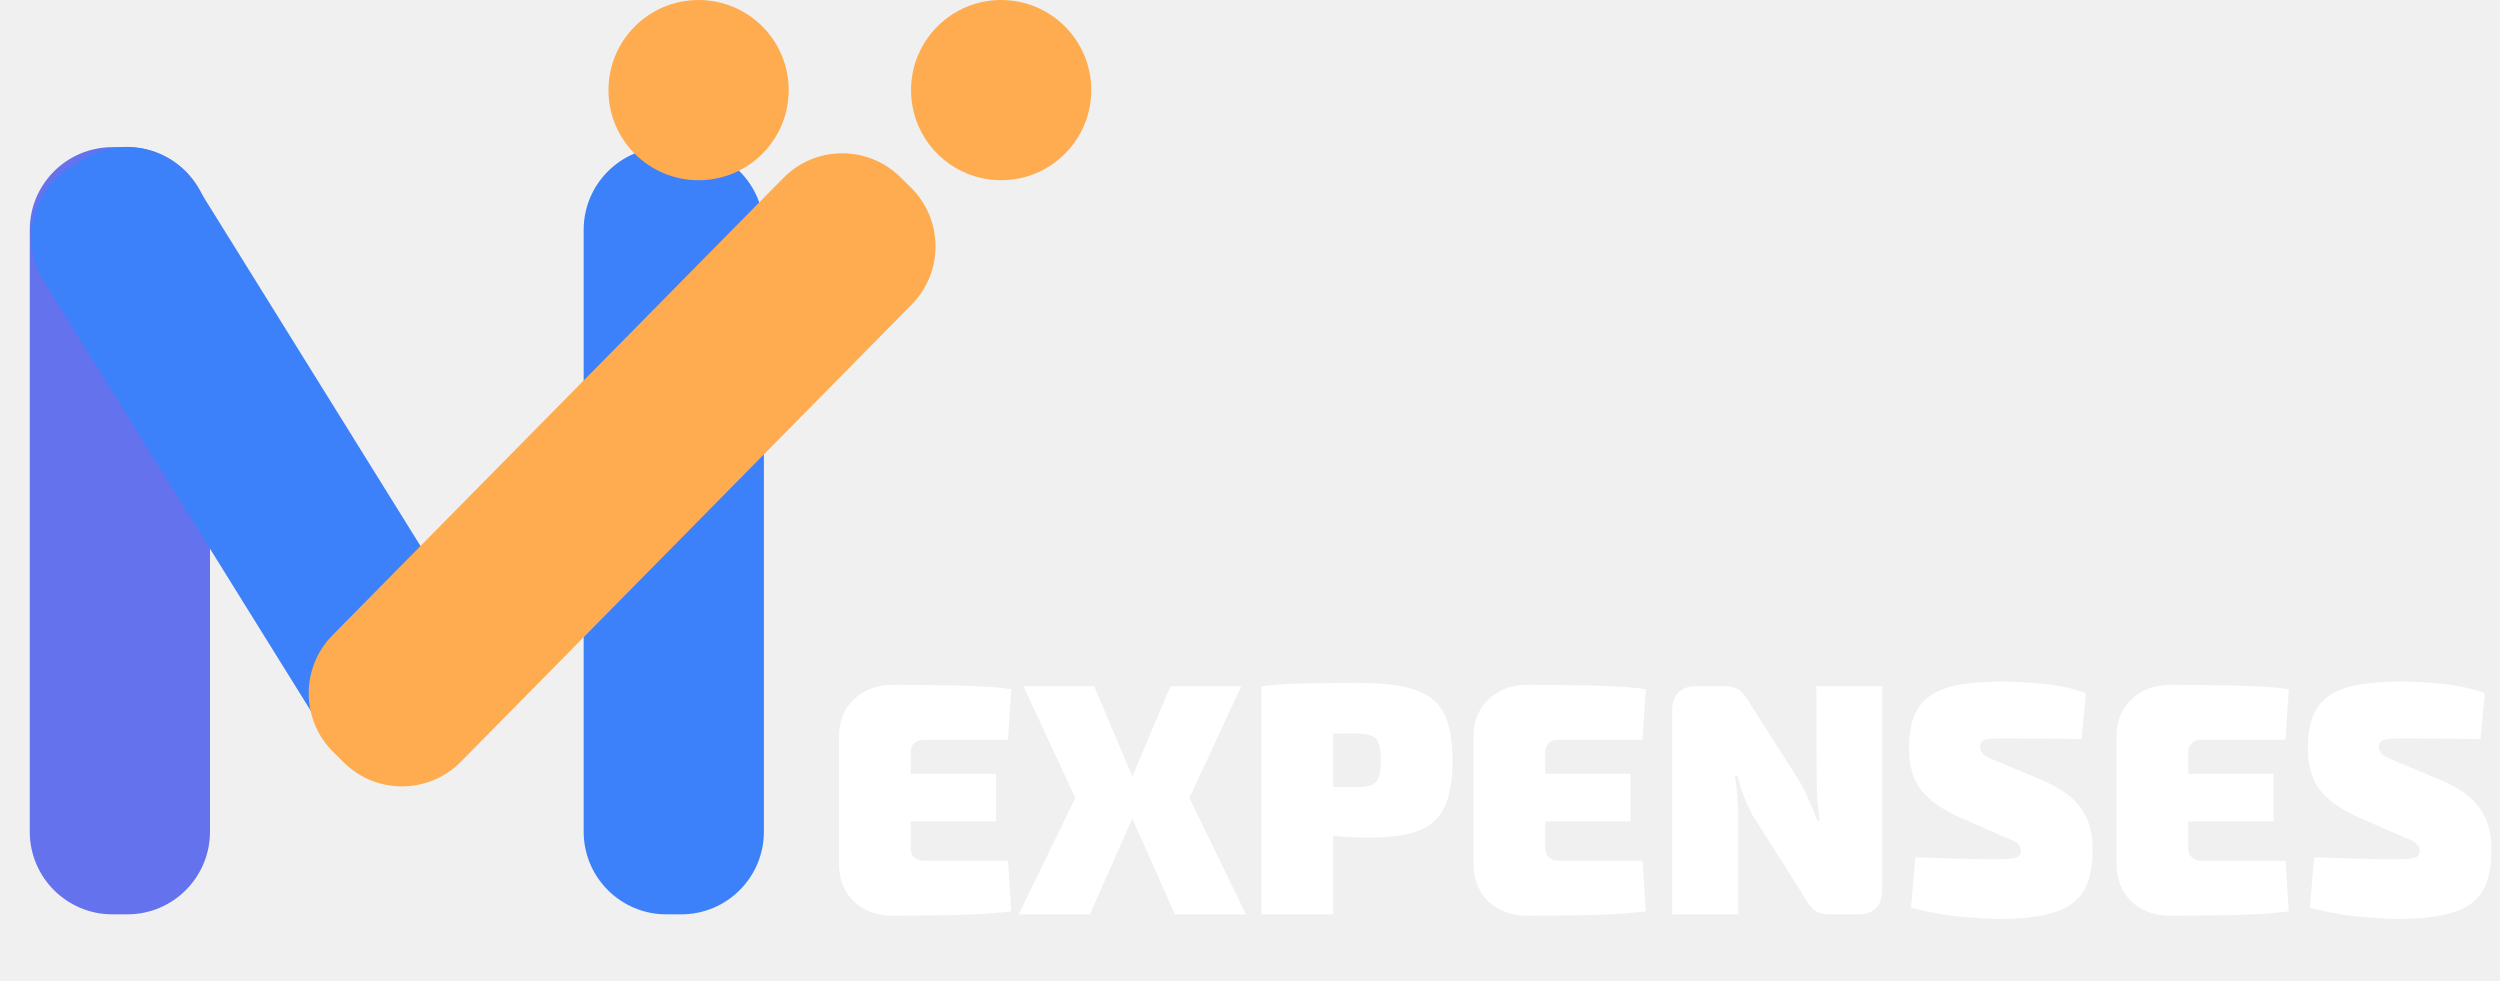
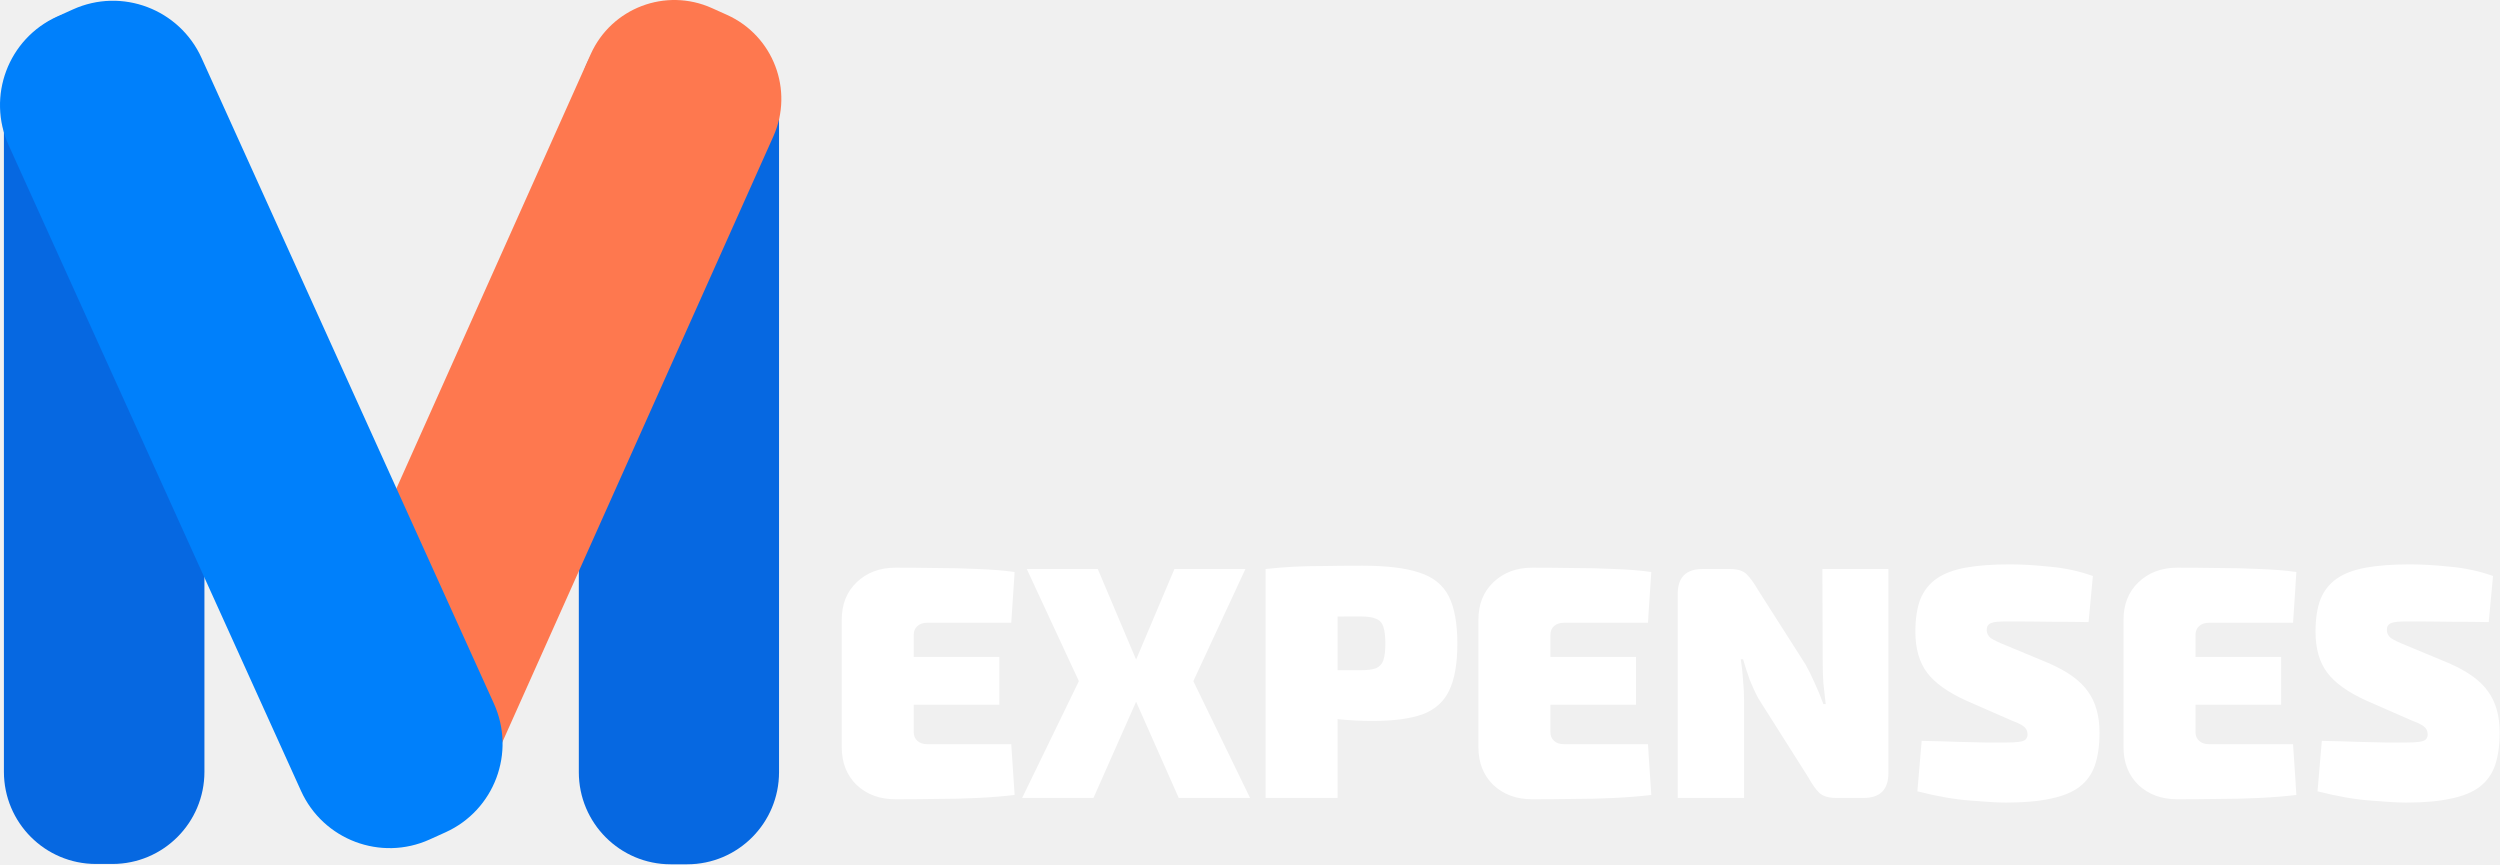
- <svg xmlns="http://www.w3.org/2000/svg" width="1512" height="593" viewBox="0 0 1512 593" fill="none">
-   <path d="M353 139C353 111.386 375.386 89 403 89H412C439.614 89 462 111.386 462 139V503C462 530.614 439.614 553 412 553H403C375.386 553 353 530.614 353 503V139Z" fill="#3C81FA" />
-   <path d="M77 89H68C40.386 89 18 111.386 18 139V503C18 530.614 40.386 553 68 553H77C104.614 553 127 530.614 127 503V139C127 111.386 104.614 89 77 89Z" fill="#6572ED" />
-   <path d="M26.396 170.008C11.818 146.556 19.012 115.726 42.465 101.148L50.108 96.396C73.561 81.818 104.391 89.012 118.969 112.465L295.772 396.893L203.199 454.437L26.396 170.008Z" fill="#3C81FA" />
-   <path d="M550.918 113.433L544.51 107.115C524.846 87.727 493.189 87.95 473.801 107.613L201.105 384.181C181.717 403.844 181.94 435.502 201.603 454.89L208.012 461.209C227.675 480.597 259.333 480.374 278.721 460.71L551.417 184.142C570.805 164.479 570.582 132.822 550.918 113.433Z" fill="#FEAC4F" />
-   <path d="M605.5 109C635.6 109 660 84.6 660 54.5C660 24.401 635.6 0 605.5 0C575.4 0 551 24.401 551 54.5C551 84.6 575.4 109 605.5 109Z" fill="#FEAC4F" />
-   <path d="M539.8 414.2C547.8 414.2 556 414.267 564.4 414.4C572.933 414.4 581.267 414.6 589.4 415C597.533 415.267 604.933 415.867 611.6 416.8L609.6 447.4H559C556.467 447.4 554.467 448.067 553 449.4C551.533 450.733 550.8 452.467 550.8 454.6V513.4C550.8 515.533 551.533 517.267 553 518.6C554.467 519.933 556.467 520.6 559 520.6H609.6L611.6 551.2C604.933 552 597.533 552.6 589.4 553C581.267 553.4 572.933 553.6 564.4 553.6C556 553.733 547.8 553.8 539.8 553.8C530.333 553.8 522.533 550.933 516.4 545.2C510.4 539.333 507.4 531.733 507.4 522.4V445.6C507.4 436.267 510.4 428.733 516.4 423C522.533 417.133 530.333 414.2 539.8 414.2ZM511 468H602.4V496.8H511V468ZM750.741 415L719.341 482.6L753.541 553H710.541L679.341 482.6L707.941 415H750.741ZM661.741 415L690.341 482.6L659.141 553H616.141L650.341 482.6L618.941 415H661.741ZM703.941 470.2V494.2H662.341V470.2H703.941ZM821.292 413C835.959 413 847.426 414.4 855.692 417.2C863.959 419.867 869.826 424.6 873.292 431.4C876.759 438.2 878.492 447.733 878.492 460C878.492 472.133 876.826 481.6 873.492 488.4C870.292 495.067 864.959 499.8 857.492 502.6C850.026 505.267 839.959 506.6 827.292 506.6C820.626 506.6 813.959 506.267 807.292 505.6C800.626 504.8 794.359 503.867 788.492 502.8C782.759 501.6 777.826 500.4 773.692 499.2C769.559 497.867 766.692 496.667 765.092 495.6L765.692 476C774.359 476 783.359 476 792.692 476C802.026 476 811.226 476 820.292 476C824.292 476 827.359 475.6 829.492 474.8C831.626 473.867 833.092 472.267 833.892 470C834.692 467.6 835.092 464.267 835.092 460C835.092 455.6 834.692 452.2 833.892 449.8C833.092 447.4 831.626 445.8 829.492 445C827.359 444.067 824.292 443.6 820.292 443.6C806.692 443.6 795.092 443.667 785.492 443.8C775.892 443.933 769.359 444.2 765.892 444.6L762.892 415C769.026 414.333 774.759 413.867 780.092 413.6C785.559 413.333 791.492 413.2 797.892 413.2C804.292 413.067 812.092 413 821.292 413ZM806.292 415V553H762.892V415H806.292ZM923.589 414.2C931.589 414.2 939.789 414.267 948.189 414.4C956.722 414.4 965.056 414.6 973.189 415C981.322 415.267 988.722 415.867 995.389 416.8L993.389 447.4H942.789C940.256 447.4 938.256 448.067 936.789 449.4C935.322 450.733 934.589 452.467 934.589 454.6V513.4C934.589 515.533 935.322 517.267 936.789 518.6C938.256 519.933 940.256 520.6 942.789 520.6H993.389L995.389 551.2C988.722 552 981.322 552.6 973.189 553C965.056 553.4 956.722 553.6 948.189 553.6C939.789 553.733 931.589 553.8 923.589 553.8C914.122 553.8 906.322 550.933 900.189 545.2C894.189 539.333 891.189 531.733 891.189 522.4V445.6C891.189 436.267 894.189 428.733 900.189 423C906.322 417.133 914.122 414.2 923.589 414.2ZM894.789 468H986.189V496.8H894.789V468ZM1138.33 415V538C1138.33 548 1133.33 553 1123.33 553H1106.73C1102.2 553 1098.8 551.933 1096.53 549.8C1094.4 547.667 1092.2 544.533 1089.93 540.4L1059.93 493C1058.06 489.533 1056.33 485.8 1054.73 481.8C1053.26 477.667 1051.93 473.533 1050.73 469.4H1049.33C1050 473.533 1050.46 477.8 1050.73 482.2C1051.13 486.467 1051.33 490.6 1051.33 494.6V553H1011.33V430C1011.33 420 1016.33 415 1026.33 415H1042.93C1047.46 415 1050.8 416.067 1052.93 418.2C1055.06 420.333 1057.33 423.467 1059.73 427.6L1088.53 472.8C1090.4 476.133 1092.2 479.8 1093.93 483.8C1095.8 487.8 1097.53 492 1099.13 496.4H1100.53C1100 492.133 1099.53 487.933 1099.13 483.8C1098.86 479.667 1098.73 475.533 1098.73 471.4L1098.53 415H1138.33ZM1211.39 412.2C1218.59 412.2 1226.65 412.667 1235.59 413.6C1244.65 414.4 1253.32 416.267 1261.59 419.2L1258.99 447C1252.99 446.867 1245.52 446.8 1236.59 446.8C1227.79 446.667 1219.05 446.6 1210.39 446.6C1207.85 446.6 1205.72 446.667 1203.99 446.8C1202.39 446.933 1201.12 447.2 1200.19 447.6C1199.25 448 1198.59 448.533 1198.19 449.2C1197.79 449.867 1197.59 450.733 1197.59 451.8C1197.59 453.667 1198.39 455.267 1199.99 456.6C1201.72 457.8 1204.92 459.333 1209.59 461.2L1234.59 471.6C1246.05 476.533 1254.05 482.267 1258.59 488.8C1263.25 495.2 1265.59 503.467 1265.59 513.6C1265.59 521.333 1264.65 527.933 1262.79 533.4C1260.92 538.733 1257.79 543.067 1253.39 546.4C1249.12 549.6 1243.39 551.933 1236.19 553.4C1228.99 555 1219.99 555.8 1209.19 555.8C1204.52 555.8 1197.45 555.4 1187.99 554.6C1178.52 553.933 1167.79 552.067 1155.79 549L1158.39 518.6C1166.39 518.733 1173.72 518.933 1180.39 519.2C1187.05 519.333 1192.79 519.467 1197.59 519.6C1202.52 519.6 1206.19 519.6 1208.59 519.6C1212.32 519.6 1215.12 519.467 1216.99 519.2C1218.99 518.933 1220.32 518.467 1220.99 517.8C1221.79 517 1222.19 516 1222.19 514.8C1222.19 513.467 1221.92 512.4 1221.39 511.6C1220.85 510.667 1219.92 509.8 1218.59 509C1217.25 508.2 1215.32 507.333 1212.79 506.4L1185.39 494.4C1174.19 489.333 1166.25 483.667 1161.59 477.4C1156.92 471.133 1154.59 462.933 1154.59 452.8C1154.59 444.933 1155.59 438.4 1157.59 433.2C1159.72 428 1162.99 423.867 1167.39 420.8C1171.79 417.733 1177.59 415.533 1184.79 414.2C1192.12 412.867 1200.99 412.2 1211.39 412.2ZM1312.46 414.2C1320.46 414.2 1328.66 414.267 1337.06 414.4C1345.59 414.4 1353.92 414.6 1362.06 415C1370.19 415.267 1377.59 415.867 1384.26 416.8L1382.26 447.4H1331.66C1329.12 447.4 1327.12 448.067 1325.66 449.4C1324.19 450.733 1323.46 452.467 1323.46 454.6V513.4C1323.46 515.533 1324.19 517.267 1325.66 518.6C1327.12 519.933 1329.12 520.6 1331.66 520.6H1382.26L1384.26 551.2C1377.59 552 1370.19 552.6 1362.06 553C1353.92 553.4 1345.59 553.6 1337.06 553.6C1328.66 553.733 1320.46 553.8 1312.46 553.8C1302.99 553.8 1295.19 550.933 1289.06 545.2C1283.06 539.333 1280.06 531.733 1280.06 522.4V445.6C1280.06 436.267 1283.06 428.733 1289.06 423C1295.19 417.133 1302.99 414.2 1312.46 414.2ZM1283.66 468H1375.06V496.8H1283.66V468ZM1452.6 412.2C1459.8 412.2 1467.86 412.667 1476.8 413.6C1485.86 414.4 1494.53 416.267 1502.8 419.2L1500.2 447C1494.2 446.867 1486.73 446.8 1477.8 446.8C1469 446.667 1460.26 446.6 1451.6 446.6C1449.06 446.6 1446.93 446.667 1445.2 446.8C1443.6 446.933 1442.33 447.2 1441.4 447.6C1440.46 448 1439.8 448.533 1439.4 449.2C1439 449.867 1438.8 450.733 1438.8 451.8C1438.8 453.667 1439.6 455.267 1441.2 456.6C1442.93 457.8 1446.13 459.333 1450.8 461.2L1475.8 471.6C1487.26 476.533 1495.26 482.267 1499.8 488.8C1504.46 495.2 1506.8 503.467 1506.8 513.6C1506.8 521.333 1505.86 527.933 1504 533.4C1502.13 538.733 1499 543.067 1494.6 546.4C1490.33 549.6 1484.6 551.933 1477.4 553.4C1470.2 555 1461.2 555.8 1450.4 555.8C1445.73 555.8 1438.66 555.4 1429.2 554.6C1419.73 553.933 1409 552.067 1397 549L1399.6 518.6C1407.6 518.733 1414.93 518.933 1421.6 519.2C1428.26 519.333 1434 519.467 1438.8 519.6C1443.73 519.6 1447.4 519.6 1449.8 519.6C1453.53 519.6 1456.33 519.467 1458.2 519.2C1460.2 518.933 1461.53 518.467 1462.2 517.8C1463 517 1463.4 516 1463.4 514.8C1463.4 513.467 1463.13 512.4 1462.6 511.6C1462.06 510.667 1461.13 509.8 1459.8 509C1458.46 508.2 1456.53 507.333 1454 506.4L1426.6 494.4C1415.4 489.333 1407.46 483.667 1402.8 477.4C1398.13 471.133 1395.8 462.933 1395.8 452.8C1395.8 444.933 1396.8 438.4 1398.8 433.2C1400.93 428 1404.2 423.867 1408.6 420.8C1413 417.733 1418.8 415.533 1426 414.2C1433.33 412.867 1442.2 412.2 1452.6 412.2Z" fill="white" />
-   <path d="M422.5 109C452.6 109 477 84.6 477 54.5C477 24.401 452.6 0 422.5 0C392.4 0 368 24.401 368 54.5C368 84.6 392.4 109 422.5 109Z" fill="#FEAC4F" />
+ <svg xmlns="http://www.w3.org/2000/svg" width="1507" height="521" viewBox="0 0 1507 521" fill="none">
+   <path d="M539.8 342.2C547.8 342.2 556 342.267 564.4 342.4C572.933 342.4 581.267 342.6 589.4 343C597.533 343.267 604.933 343.867 611.6 344.8L609.6 375.4H559C556.467 375.4 554.467 376.067 553 377.4C551.533 378.733 550.8 380.467 550.8 382.6V441.4C550.8 443.533 551.533 445.267 553 446.6C554.467 447.933 556.467 448.6 559 448.6H609.6L611.6 479.2C604.933 480 597.533 480.6 589.4 481C581.267 481.4 572.933 481.6 564.4 481.6C556 481.733 547.8 481.8 539.8 481.8C530.333 481.8 522.533 478.933 516.4 473.2C510.4 467.333 507.4 459.733 507.4 450.4V373.6C507.4 364.267 510.4 356.733 516.4 351C522.533 345.133 530.333 342.2 539.8 342.2ZM511 396H602.4V424.8H511V396ZM750.741 343L719.341 410.6L753.541 481H710.541L679.341 410.6L707.941 343H750.741ZM661.741 343L690.341 410.6L659.141 481H616.141L650.341 410.6L618.941 343H661.741ZM703.941 398.2V422.2H662.341V398.2H703.941ZM821.292 341C835.959 341 847.426 342.4 855.692 345.2C863.959 347.867 869.826 352.6 873.292 359.4C876.759 366.2 878.492 375.733 878.492 388C878.492 400.133 876.826 409.6 873.492 416.4C870.292 423.067 864.959 427.8 857.492 430.6C850.026 433.267 839.959 434.6 827.292 434.6C820.626 434.6 813.959 434.267 807.292 433.6C800.626 432.8 794.359 431.867 788.492 430.8C782.759 429.6 777.826 428.4 773.692 427.2C769.559 425.867 766.692 424.667 765.092 423.6L765.692 404C774.359 404 783.359 404 792.692 404C802.026 404 811.226 404 820.292 404C824.292 404 827.359 403.6 829.492 402.8C831.626 401.867 833.092 400.267 833.892 398C834.692 395.6 835.092 392.267 835.092 388C835.092 383.6 834.692 380.2 833.892 377.8C833.092 375.4 831.626 373.8 829.492 373C827.359 372.067 824.292 371.6 820.292 371.6C806.692 371.6 795.092 371.667 785.492 371.8C775.892 371.933 769.359 372.2 765.892 372.6L762.892 343C769.026 342.333 774.759 341.867 780.092 341.6C785.559 341.333 791.492 341.2 797.892 341.2C804.292 341.067 812.092 341 821.292 341ZM806.292 343V481H762.892V343H806.292ZM923.589 342.2C931.589 342.2 939.789 342.267 948.189 342.4C956.722 342.4 965.056 342.6 973.189 343C981.322 343.267 988.722 343.867 995.389 344.8L993.389 375.4H942.789C940.256 375.4 938.256 376.067 936.789 377.4C935.322 378.733 934.589 380.467 934.589 382.6V441.4C934.589 443.533 935.322 445.267 936.789 446.6C938.256 447.933 940.256 448.6 942.789 448.6H993.389L995.389 479.2C988.722 480 981.322 480.6 973.189 481C965.056 481.4 956.722 481.6 948.189 481.6C939.789 481.733 931.589 481.8 923.589 481.8C914.122 481.8 906.322 478.933 900.189 473.2C894.189 467.333 891.189 459.733 891.189 450.4V373.6C891.189 364.267 894.189 356.733 900.189 351C906.322 345.133 914.122 342.2 923.589 342.2ZM894.789 396H986.189V424.8H894.789V396ZM1138.33 343V466C1138.33 476 1133.33 481 1123.33 481H1106.73C1102.2 481 1098.8 479.933 1096.53 477.8C1094.4 475.667 1092.2 472.533 1089.93 468.4L1059.93 421C1058.06 417.533 1056.33 413.8 1054.73 409.8C1053.26 405.667 1051.93 401.533 1050.73 397.4H1049.33C1050 401.533 1050.46 405.8 1050.73 410.2C1051.13 414.467 1051.33 418.6 1051.33 422.6V481H1011.33V358C1011.33 348 1016.33 343 1026.33 343H1042.93C1047.46 343 1050.8 344.067 1052.93 346.2C1055.06 348.333 1057.33 351.467 1059.73 355.6L1088.53 400.8C1090.4 404.133 1092.2 407.8 1093.93 411.8C1095.8 415.8 1097.53 420 1099.13 424.4H1100.53C1100 420.133 1099.53 415.933 1099.13 411.8C1098.86 407.667 1098.73 403.533 1098.73 399.4L1098.53 343H1138.33ZM1211.39 340.2C1218.59 340.2 1226.65 340.667 1235.59 341.6C1244.65 342.4 1253.32 344.267 1261.59 347.2L1258.99 375C1252.99 374.867 1245.52 374.8 1236.59 374.8C1227.79 374.667 1219.05 374.6 1210.39 374.6C1207.85 374.6 1205.72 374.667 1203.99 374.8C1202.39 374.933 1201.12 375.2 1200.19 375.6C1199.25 376 1198.59 376.533 1198.19 377.2C1197.79 377.867 1197.59 378.733 1197.59 379.8C1197.59 381.667 1198.39 383.267 1199.99 384.6C1201.72 385.8 1204.92 387.333 1209.59 389.2L1234.59 399.6C1246.05 404.533 1254.05 410.267 1258.59 416.8C1263.25 423.2 1265.59 431.467 1265.59 441.6C1265.59 449.333 1264.65 455.933 1262.79 461.4C1260.92 466.733 1257.79 471.067 1253.39 474.4C1249.12 477.6 1243.39 479.933 1236.19 481.4C1228.99 483 1219.99 483.8 1209.19 483.8C1204.52 483.8 1197.45 483.4 1187.99 482.6C1178.52 481.933 1167.79 480.067 1155.79 477L1158.39 446.6C1166.39 446.733 1173.72 446.933 1180.39 447.2C1187.05 447.333 1192.79 447.467 1197.59 447.6C1202.52 447.6 1206.19 447.6 1208.59 447.6C1212.32 447.6 1215.12 447.467 1216.99 447.2C1218.99 446.933 1220.32 446.467 1220.99 445.8C1221.79 445 1222.19 444 1222.19 442.8C1222.19 441.467 1221.92 440.4 1221.39 439.6C1220.85 438.667 1219.92 437.8 1218.59 437C1217.25 436.2 1215.32 435.333 1212.79 434.4L1185.39 422.4C1174.19 417.333 1166.25 411.667 1161.59 405.4C1156.92 399.133 1154.59 390.933 1154.59 380.8C1154.59 372.933 1155.59 366.4 1157.59 361.2C1159.72 356 1162.99 351.867 1167.39 348.8C1171.79 345.733 1177.59 343.533 1184.79 342.2C1192.12 340.867 1200.99 340.2 1211.39 340.2ZM1312.46 342.2C1320.46 342.2 1328.66 342.267 1337.06 342.4C1345.59 342.4 1353.92 342.6 1362.06 343C1370.19 343.267 1377.59 343.867 1384.26 344.8L1382.26 375.4H1331.66C1329.12 375.4 1327.12 376.067 1325.66 377.4C1324.19 378.733 1323.46 380.467 1323.46 382.6V441.4C1323.46 443.533 1324.19 445.267 1325.66 446.6C1327.12 447.933 1329.12 448.6 1331.66 448.6H1382.26L1384.26 479.2C1377.59 480 1370.19 480.6 1362.06 481C1353.92 481.4 1345.59 481.6 1337.06 481.6C1328.66 481.733 1320.46 481.8 1312.46 481.8C1302.99 481.8 1295.19 478.933 1289.06 473.2C1283.06 467.333 1280.06 459.733 1280.06 450.4V373.6C1280.06 364.267 1283.06 356.733 1289.06 351C1295.19 345.133 1302.99 342.2 1312.46 342.2ZM1283.66 396H1375.06V424.8H1283.66V396ZM1452.6 340.2C1459.8 340.2 1467.86 340.667 1476.8 341.6C1485.86 342.4 1494.53 344.267 1502.8 347.2L1500.2 375C1494.2 374.867 1486.73 374.8 1477.8 374.8C1469 374.667 1460.26 374.6 1451.6 374.6C1449.06 374.6 1446.93 374.667 1445.2 374.8C1443.6 374.933 1442.33 375.2 1441.4 375.6C1440.46 376 1439.8 376.533 1439.4 377.2C1439 377.867 1438.8 378.733 1438.8 379.8C1438.8 381.667 1439.6 383.267 1441.2 384.6C1442.93 385.8 1446.13 387.333 1450.8 389.2L1475.8 399.6C1487.26 404.533 1495.26 410.267 1499.8 416.8C1504.46 423.2 1506.8 431.467 1506.8 441.6C1506.8 449.333 1505.86 455.933 1504 461.4C1502.13 466.733 1499 471.067 1494.6 474.4C1490.33 477.6 1484.6 479.933 1477.4 481.4C1470.2 483 1461.2 483.8 1450.4 483.8C1445.73 483.8 1438.66 483.4 1429.2 482.6C1419.73 481.933 1409 480.067 1397 477L1399.6 446.6C1407.6 446.733 1414.93 446.933 1421.6 447.2C1428.26 447.333 1434 447.467 1438.8 447.6C1443.73 447.6 1447.4 447.6 1449.8 447.6C1453.53 447.6 1456.33 447.467 1458.2 447.2C1460.2 446.933 1461.53 446.467 1462.2 445.8C1463 445 1463.4 444 1463.4 442.8C1463.4 441.467 1463.13 440.4 1462.6 439.6C1462.06 438.667 1461.13 437.8 1459.8 437C1458.46 436.2 1456.53 435.333 1454 434.4L1426.6 422.4C1415.4 417.333 1407.46 411.667 1402.8 405.4C1398.13 399.133 1395.8 390.933 1395.8 380.8C1395.8 372.933 1396.8 366.4 1398.8 361.2C1400.93 356 1404.2 351.867 1408.6 348.8C1413 345.733 1418.8 343.533 1426 342.2C1433.33 340.867 1442.2 340.2 1452.6 340.2Z" fill="white" />
+   <path d="M348.914 61.08C348.914 30.403 373.701 5.534 404.277 5.534H414.242C444.817 5.534 469.604 30.403 469.604 61.08V465.454C469.604 496.131 444.817 521 414.242 521H404.277C373.701 521 348.914 496.131 348.914 465.454V61.08Z" fill="#0668E1" />
+   <path d="M67.786 5.114H57.805C27.183 5.114 2.359 29.993 2.359 60.684V465.226C2.359 495.916 27.183 520.795 57.805 520.795H67.786C98.408 520.795 123.232 495.916 123.232 465.226V60.684C123.232 29.993 98.408 5.114 67.786 5.114Z" fill="#0668E1" />
+   <path d="M438.266 8.98L429.175 4.89C401.284 -7.665 368.548 4.791 356.057 32.709L180.386 425.382C167.895 453.299 180.381 486.11 208.273 498.663L217.364 502.754C245.257 515.309 277.993 502.854 290.482 474.935L466.154 82.262C478.644 54.344 466.158 21.535 438.266 8.98Z" fill="#FE784F" />
+   <path d="M5.249 87.612C-8.118 58.092 4.925 23.351 34.379 10.016L43.98 5.67C73.434 -7.665 108.149 5.456 121.516 34.976L297.712 424.099C311.079 453.619 298.037 488.36 268.581 501.696L258.982 506.042C229.526 519.375 194.813 506.255 181.446 476.735L5.249 87.612Z" fill="#0080FB" />
</svg>
